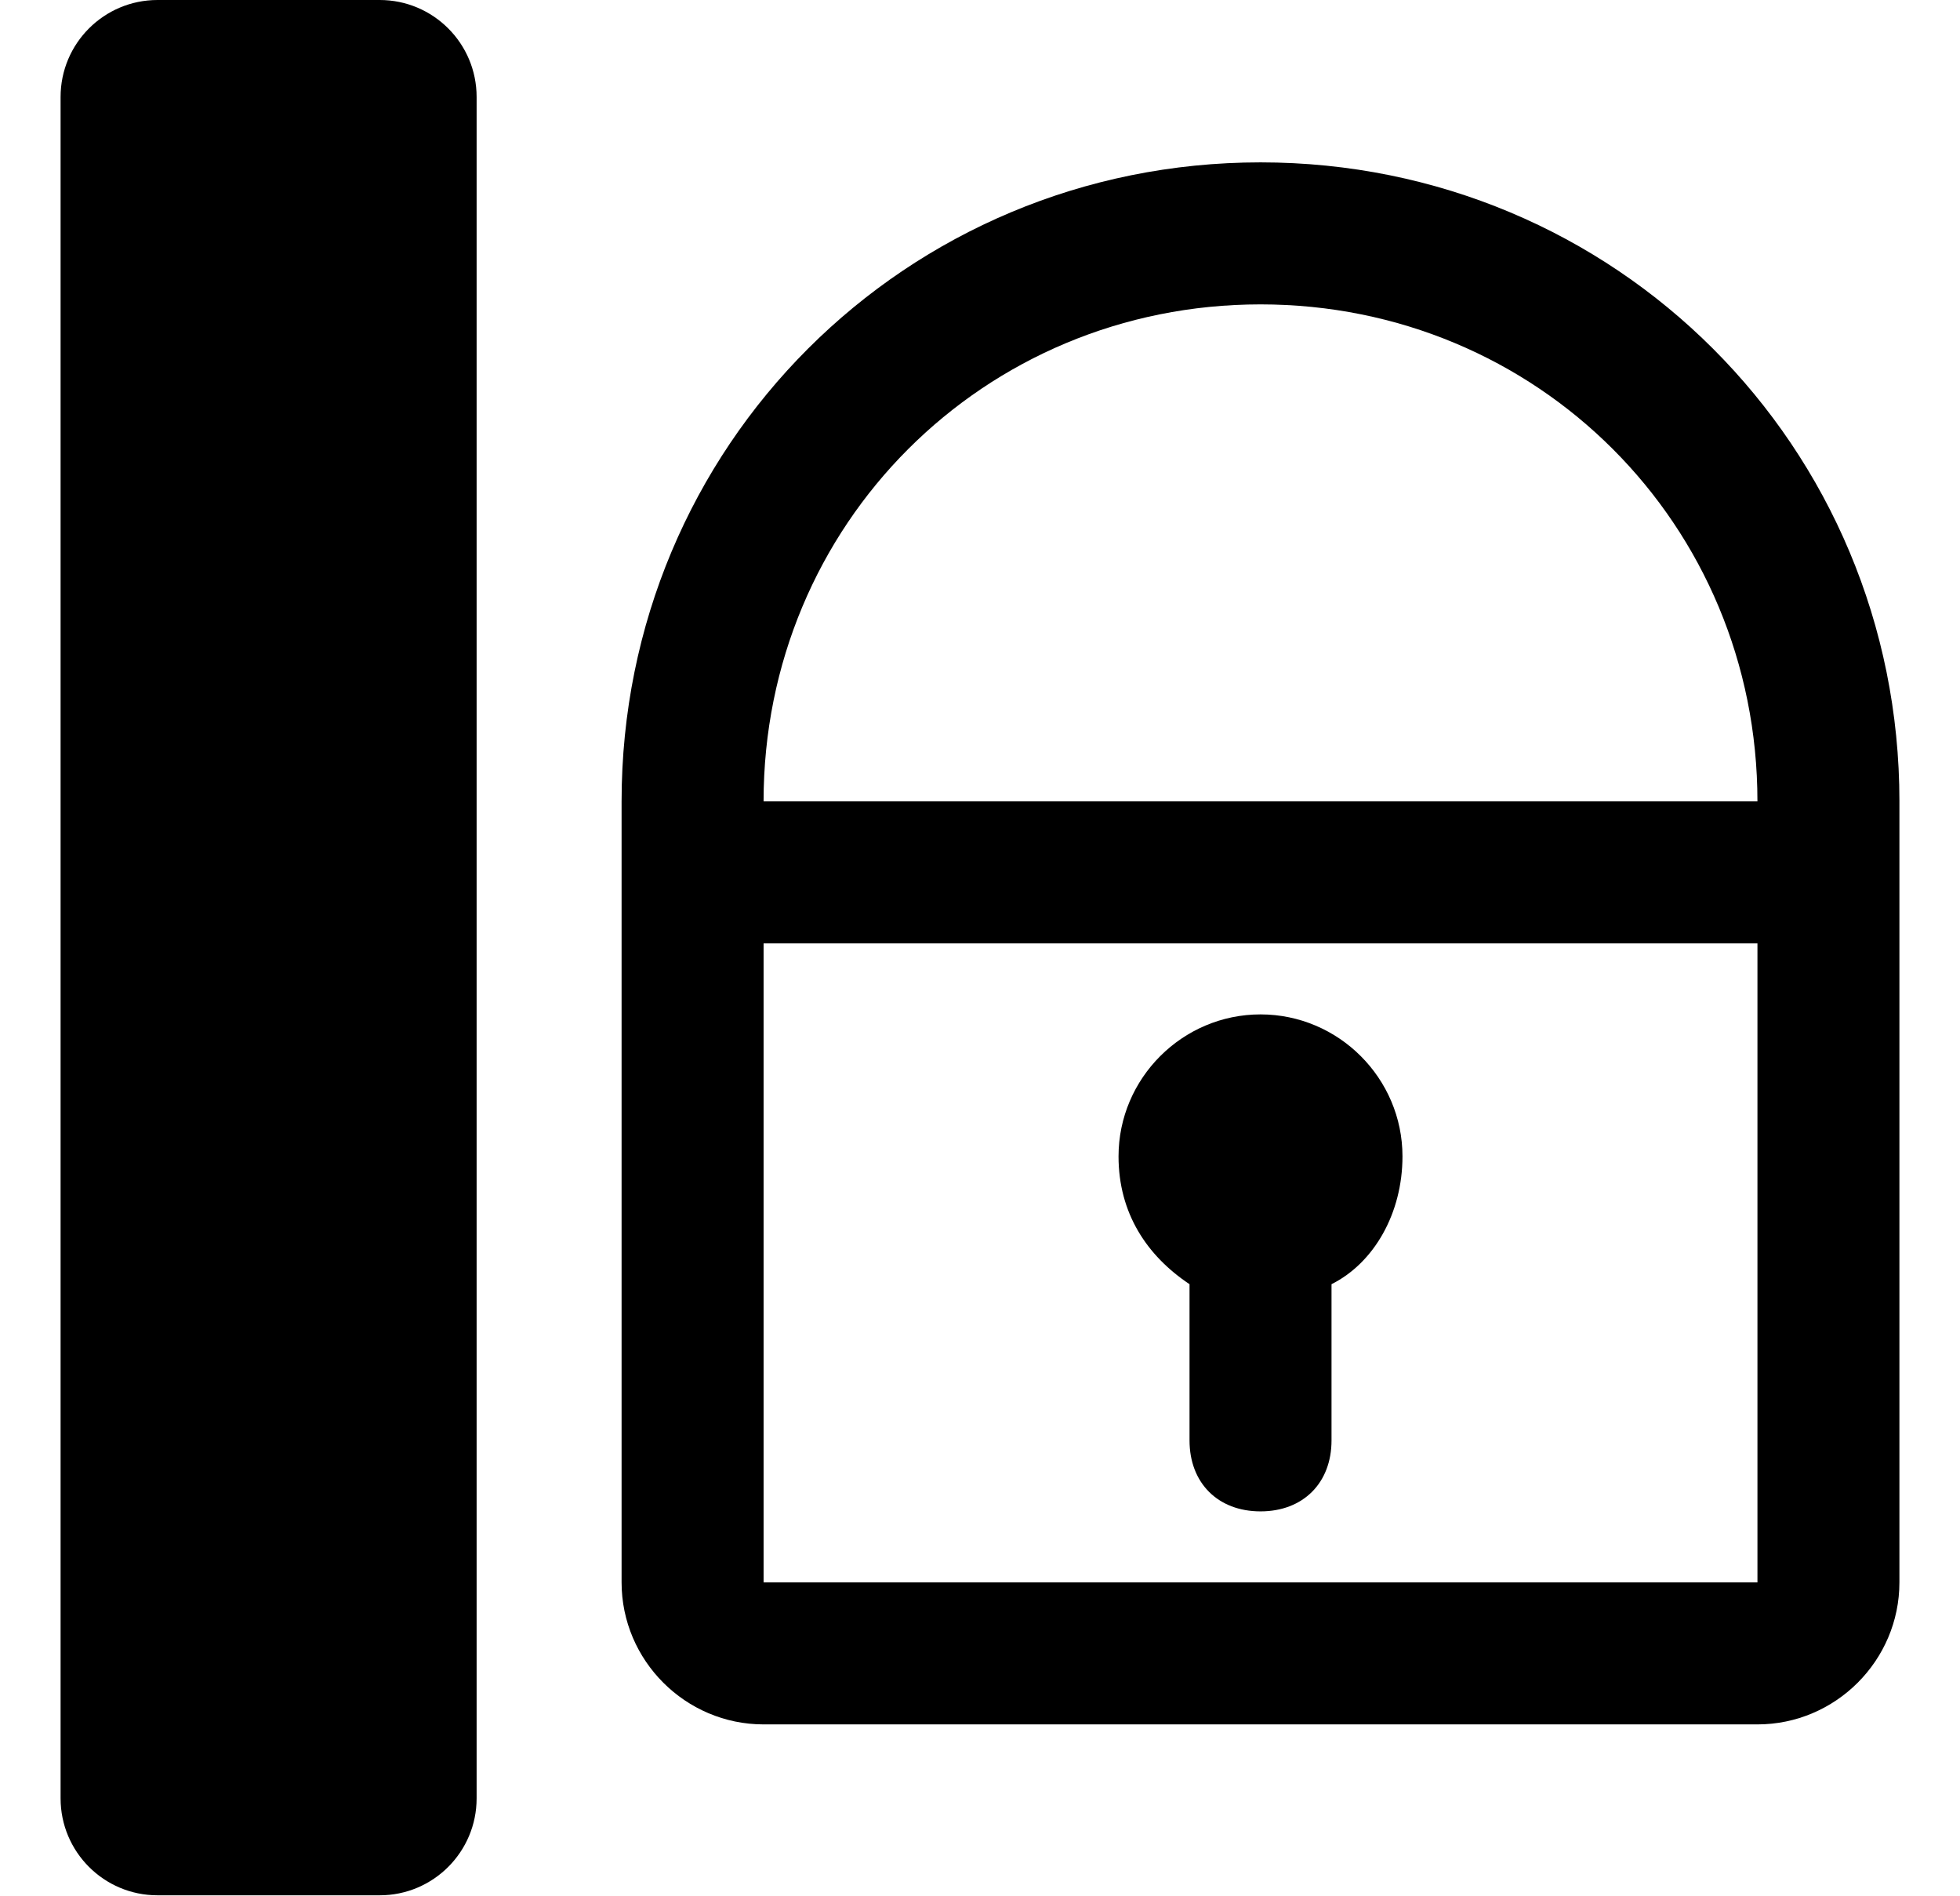
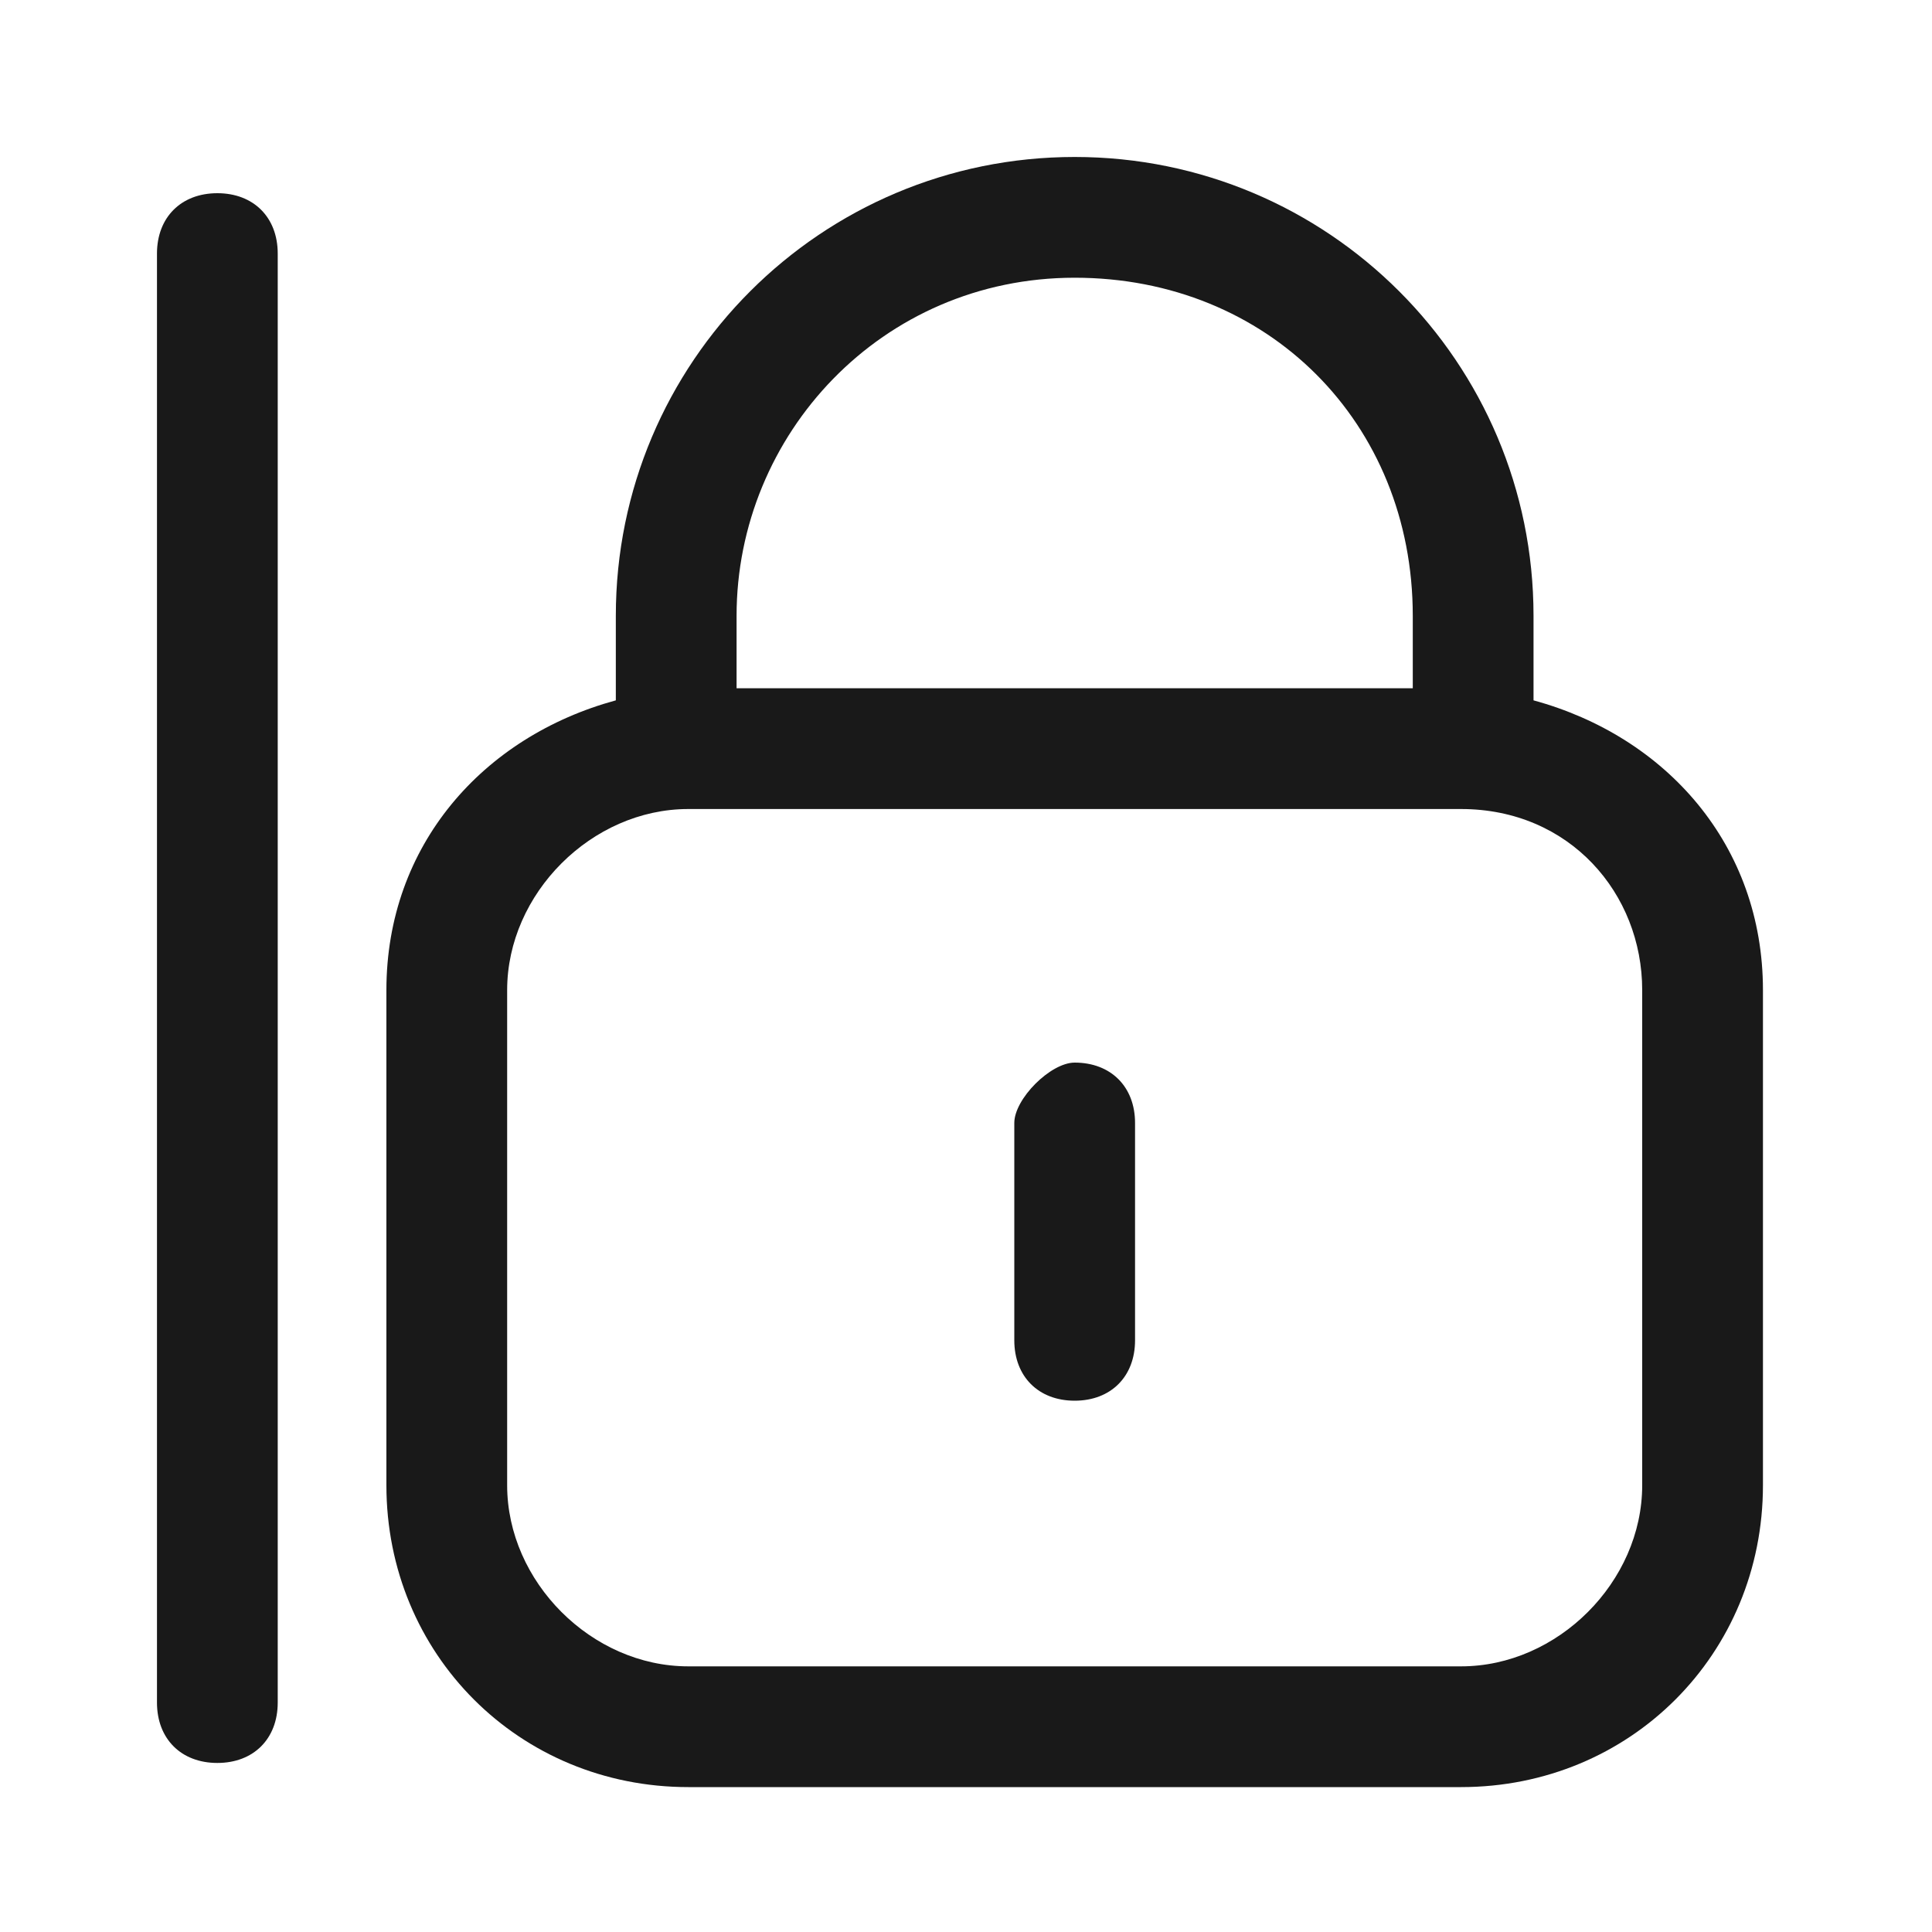
- <svg xmlns="http://www.w3.org/2000/svg" version="1.1" x="0px" y="0px" viewBox="0 0 161.754 156.391" enable-background="new 0 0 161.754 156.391" xml:space="preserve">
-   <g>
-     <g id="Icon">
-       <g transform="translate(-103, -1145)">
-         <g transform="translate(100, 1137)">
-           <g id="lock" transform="translate(0, 7)">
-             <path id="Combined-Shape" d="M54.298,67.125h105.456v11.72v52.727c0,6.446-5.273,11.717-11.717,11.717H66.017       c-6.445,0-11.719-5.271-11.719-11.717V78.845V67.125z M66.017,78.845v52.727h82.021V78.845H66.017z" />
-             <path id="Combined-Shape_1_" d="M148.037,67.125c0-22.847-18.162-41.009-41.012-41.009c-22.848,0-41.009,18.162-41.009,41.009       H54.298c0-29.292,23.436-52.727,52.728-52.727c29.293,0,52.729,23.435,52.729,52.727H148.037z" />
-             <path id="Combined-Shape_2_" d="M95.31,96.418c0-6.441,5.271-11.715,11.716-11.715c6.445,0,11.717,5.273,11.717,11.715       c0,4.688-2.343,8.791-5.856,10.547c0,0,0,0.586,0,1.172v11.718c0,3.515-2.345,5.856-5.86,5.856       c-3.515,0-5.858-2.342-5.858-5.856v-11.718c0,0,0-0.586,0-1.172C97.653,104.622,95.31,101.107,95.31,96.418z" />
-           </g>
-         </g>
-       </g>
-     </g>
-     <path d="M5,148.391c0,4.418,3.582,8,8,8h18.334c4.418,0,8-3.582,8-8V8c0-4.418-3.582-8-8-8H13C8.582,0,5,3.582,5,8   V148.391z" />
-   </g>
+ <svg xmlns="http://www.w3.org/2000/svg" version="1.1" id="图层_1" x="0px" y="0px" viewBox="0 0 16 16" style="enable-background:new 0 0 16 16;" xml:space="preserve">
+   <style type="text/css">
+ 	.st0{fill:#191919;}
+ </style>
+   <path id="形状结合" class="st0" d="M8.9,1.3c2.1,0,3.8,1.7,3.8,3.8v0.7c1.1,0.3,1.9,1.2,1.9,2.4v4.1c0,1.4-1.1,2.5-2.5,2.5H5.7  c-1.4,0-2.5-1.1-2.5-2.5V8.2C3.2,7,4,6.1,5.1,5.8V5.1C5.1,3,6.8,1.3,8.9,1.3z M12.1,6.7H5.7c-0.8,0-1.5,0.7-1.5,1.5v4.1  c0,0.8,0.7,1.5,1.5,1.5h6.4c0.8,0,1.5-0.7,1.5-1.5V8.2C13.6,7.4,13,6.7,12.1,6.7z M8.9,8.8c0.3,0,0.5,0.2,0.5,0.5v1.8  c0,0.3-0.2,0.5-0.5,0.5c-0.3,0-0.5-0.2-0.5-0.5V9.3C8.4,9.1,8.7,8.8,8.9,8.8z M8.9,2.3c-1.6,0-2.8,1.3-2.8,2.8v0.6h5.6V5.1  C11.7,3.5,10.5,2.3,8.9,2.3z" />
+   <path class="st0" d="M2.3,14.1c0,0.3-0.2,0.5-0.5,0.5c-0.3,0-0.5-0.2-0.5-0.5v-12c0-0.3,0.2-0.5,0.5-0.5c0.3,0,0.5,0.2,0.5,0.5V14.1  z" />
</svg>
